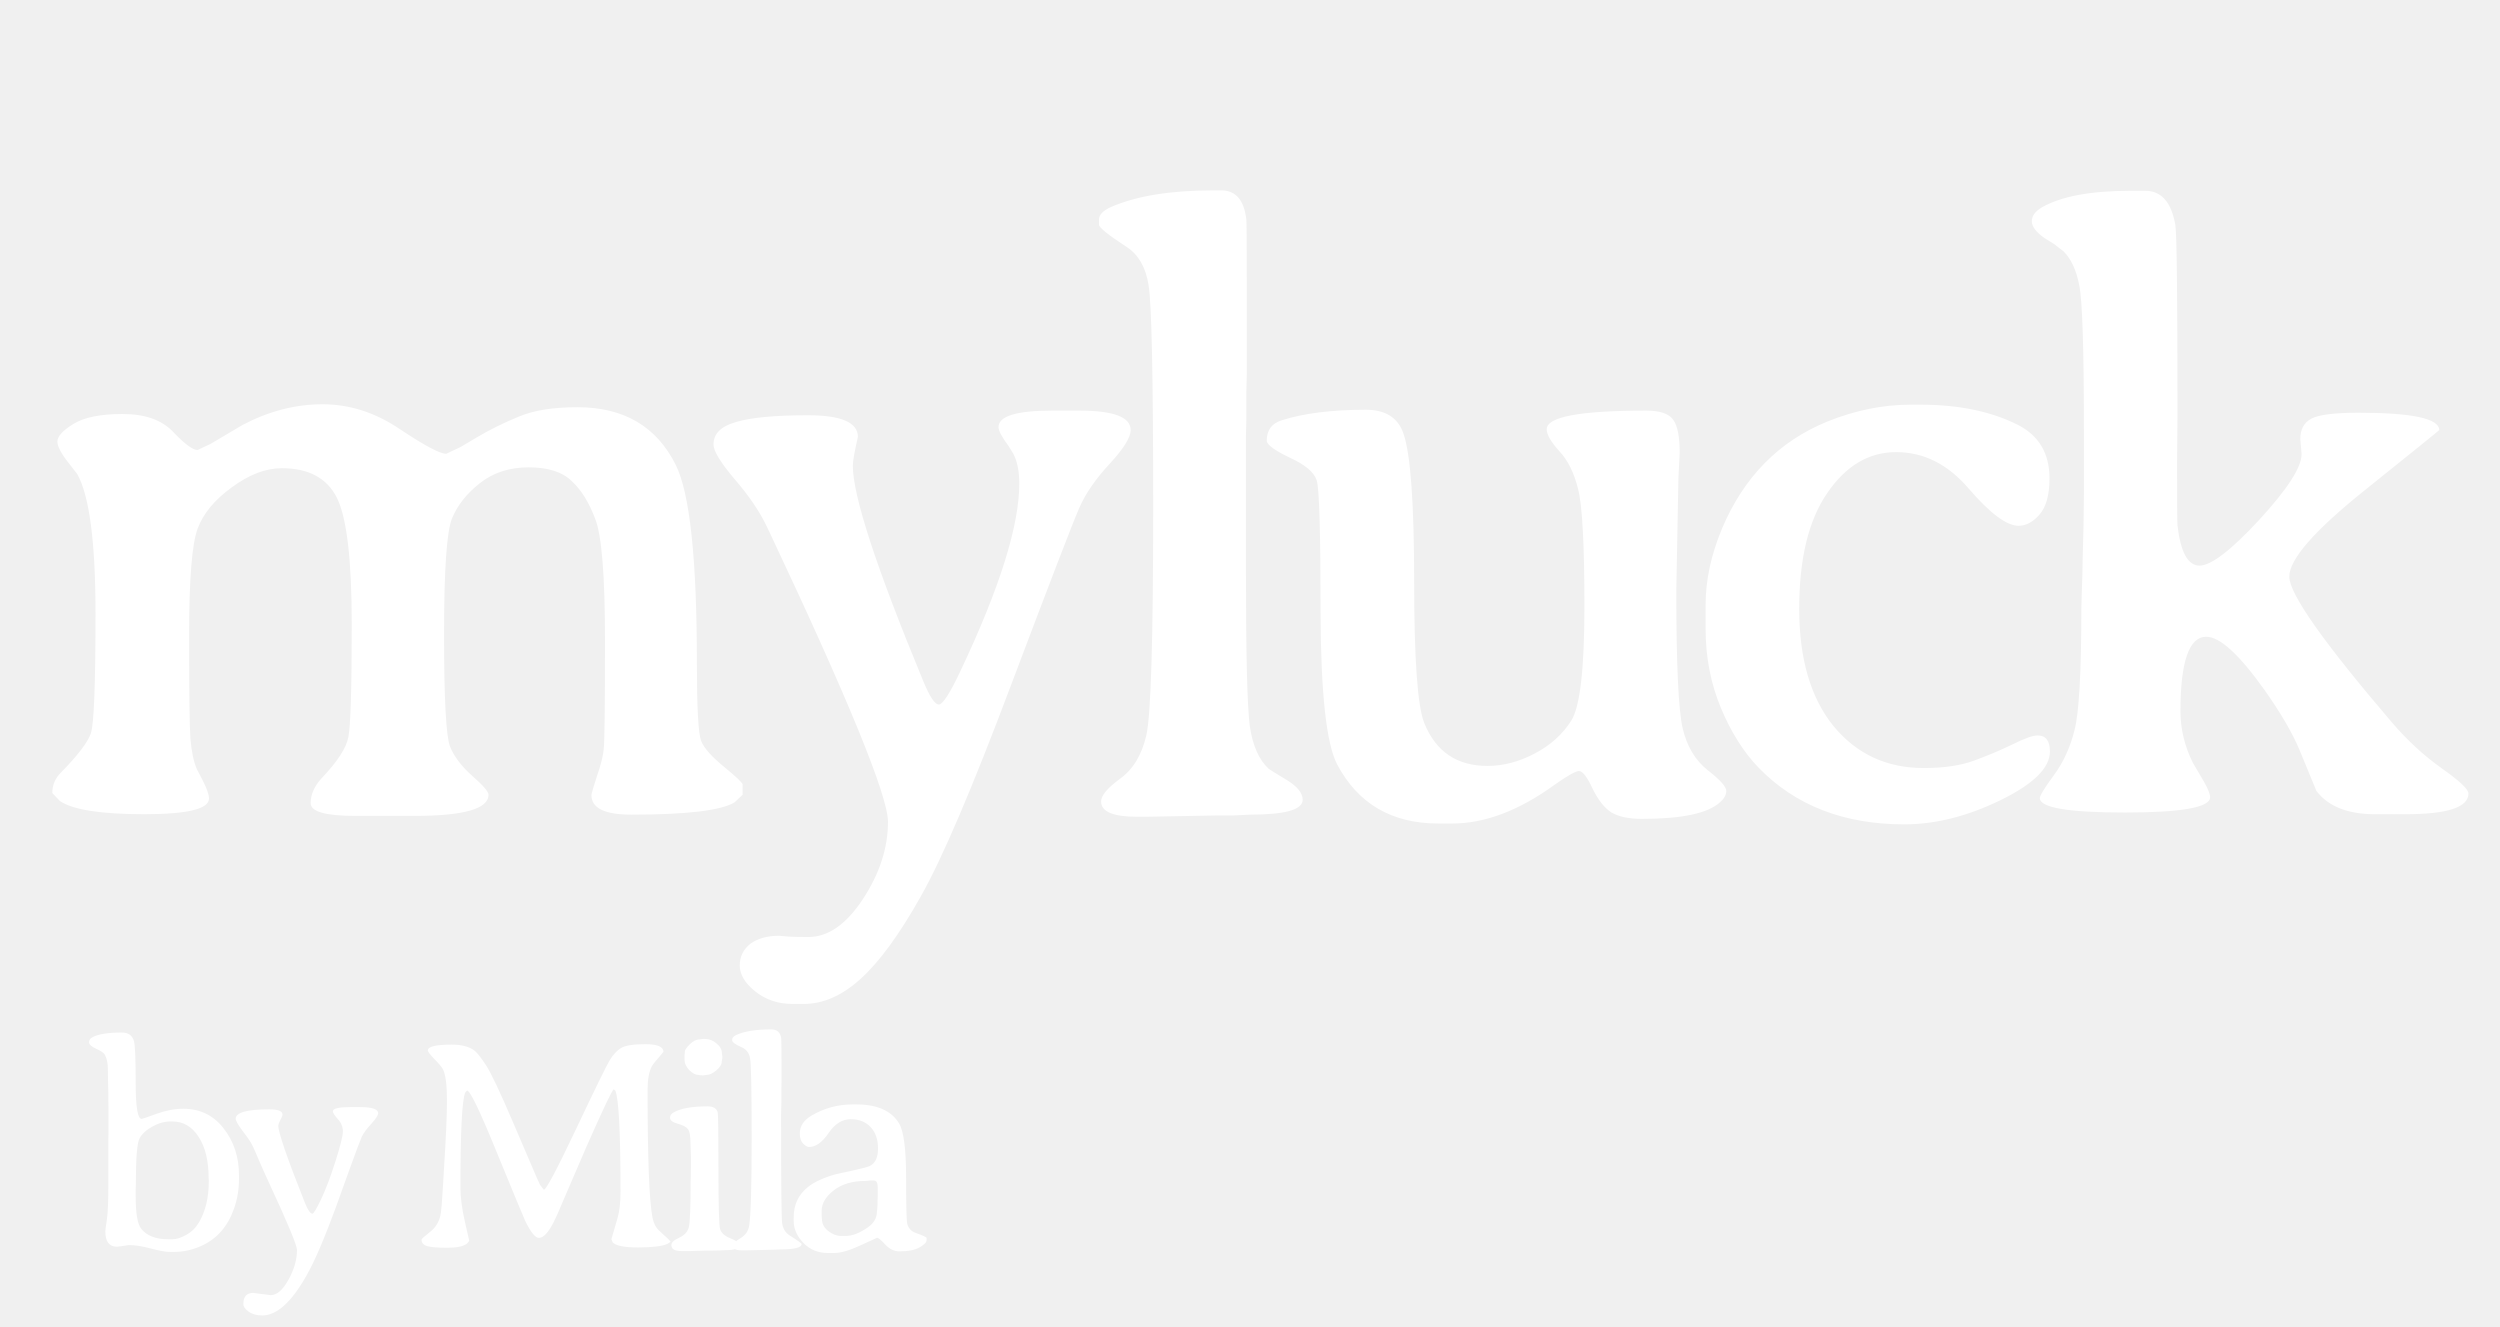
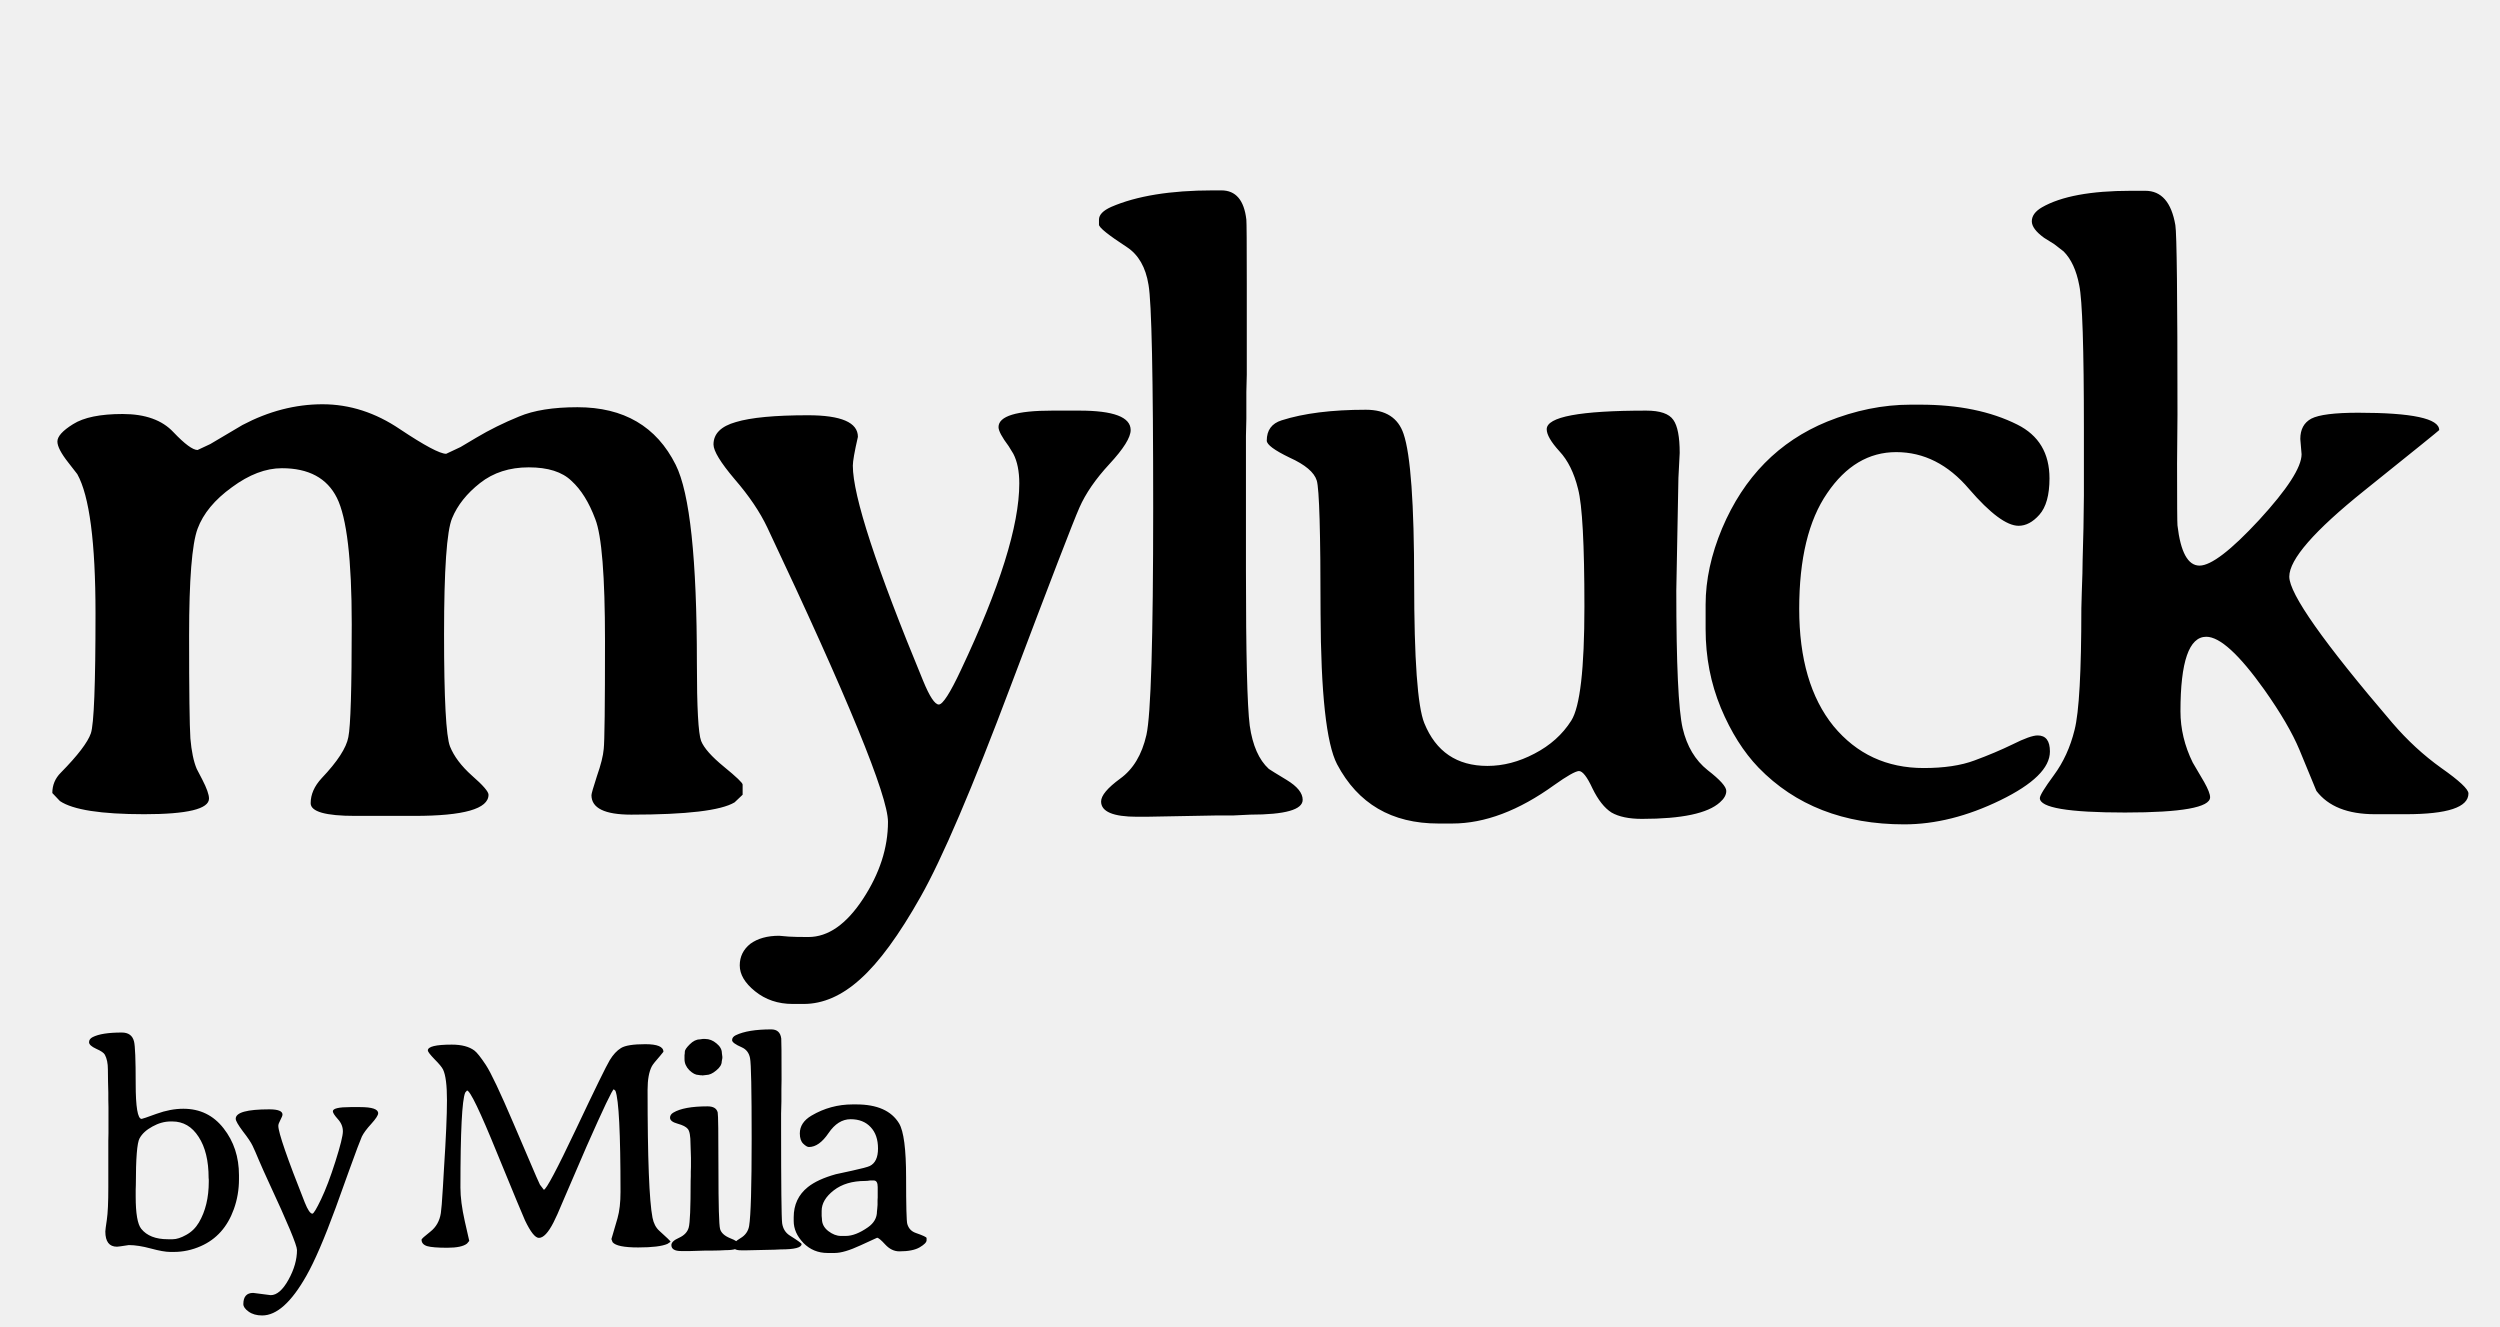
<svg xmlns="http://www.w3.org/2000/svg" width="98" height="52" viewBox="0 0 98 52" fill="none">
-   <path d="M13.655 28.895C13.744 28.464 13.788 26.986 13.788 24.463C13.788 21.939 13.594 20.29 13.207 19.516C12.82 18.741 12.1 18.354 11.049 18.354C10.418 18.354 9.765 18.602 9.09 19.101C8.415 19.588 7.966 20.13 7.745 20.727C7.524 21.325 7.413 22.72 7.413 24.911C7.413 27.091 7.43 28.436 7.463 28.945C7.507 29.454 7.59 29.853 7.712 30.141L7.928 30.556C8.105 30.899 8.193 31.148 8.193 31.303C8.193 31.712 7.347 31.917 5.653 31.917C3.96 31.917 2.859 31.745 2.35 31.402L2.051 31.087C2.051 30.777 2.161 30.511 2.383 30.29C3.047 29.615 3.44 29.1 3.562 28.746C3.683 28.392 3.744 26.826 3.744 24.048C3.744 21.259 3.506 19.438 3.03 18.586L2.682 18.138C2.394 17.773 2.25 17.496 2.25 17.308C2.25 17.108 2.455 16.881 2.864 16.627C3.285 16.361 3.932 16.229 4.807 16.229C5.692 16.229 6.356 16.466 6.799 16.942C7.242 17.407 7.557 17.64 7.745 17.64L8.243 17.407L9.505 16.66C10.534 16.118 11.58 15.847 12.643 15.847C13.705 15.847 14.718 16.173 15.681 16.826C16.644 17.468 17.247 17.789 17.49 17.789L18.055 17.523L18.669 17.158C19.189 16.848 19.748 16.572 20.346 16.328C20.921 16.085 21.685 15.963 22.637 15.963C24.452 15.963 25.736 16.715 26.488 18.221C27.042 19.328 27.318 21.917 27.318 25.99C27.318 27.739 27.374 28.757 27.484 29.045C27.595 29.322 27.894 29.659 28.381 30.058C28.868 30.456 29.111 30.689 29.111 30.755V31.153L28.796 31.452C28.265 31.773 26.914 31.934 24.745 31.934C23.705 31.934 23.185 31.679 23.185 31.17C23.185 31.115 23.256 30.866 23.4 30.423C23.555 29.98 23.644 29.626 23.666 29.36C23.699 29.084 23.716 27.672 23.716 25.127C23.716 22.581 23.588 20.988 23.334 20.346C23.09 19.693 22.781 19.195 22.404 18.852C22.039 18.497 21.48 18.32 20.727 18.32C19.975 18.32 19.338 18.525 18.818 18.935C18.298 19.344 17.933 19.803 17.723 20.312C17.512 20.811 17.407 22.327 17.407 24.861C17.407 27.396 17.485 28.862 17.64 29.261C17.795 29.648 18.082 30.03 18.503 30.406C18.935 30.783 19.15 31.032 19.15 31.153C19.15 31.707 18.182 31.983 16.245 31.983H13.921C12.759 31.983 12.178 31.817 12.178 31.485C12.178 31.142 12.322 30.816 12.609 30.506C13.229 29.853 13.578 29.316 13.655 28.895ZM33.431 18.254C33.431 19.438 34.35 22.249 36.187 26.688C36.441 27.307 36.646 27.617 36.801 27.617C36.956 27.617 37.244 27.169 37.664 26.273C39.192 23.041 39.956 20.6 39.956 18.951C39.956 18.475 39.878 18.088 39.723 17.789L39.54 17.49C39.275 17.136 39.142 16.887 39.142 16.743C39.142 16.311 39.845 16.096 41.25 16.096H42.313C43.652 16.096 44.322 16.35 44.322 16.859C44.322 17.147 44.045 17.59 43.492 18.188C42.949 18.774 42.556 19.344 42.313 19.898C42.069 20.451 41.178 22.764 39.64 26.837C38.113 30.899 36.928 33.671 36.087 35.154C35.246 36.648 34.46 37.722 33.73 38.375C33.011 39.028 32.269 39.355 31.505 39.355H31.074C30.498 39.355 30.006 39.188 29.596 38.856C29.198 38.535 28.998 38.198 28.998 37.844C28.998 37.501 29.137 37.218 29.413 36.997C29.701 36.787 30.078 36.682 30.542 36.682L30.924 36.715C31.09 36.726 31.345 36.731 31.688 36.731C32.463 36.731 33.176 36.233 33.83 35.237C34.483 34.241 34.809 33.234 34.809 32.216C34.809 31.198 33.232 27.352 30.078 20.678C29.79 20.069 29.364 19.438 28.799 18.785C28.246 18.132 27.969 17.678 27.969 17.424C27.969 17.003 28.262 16.71 28.849 16.544C29.436 16.367 30.376 16.278 31.671 16.278C32.977 16.278 33.63 16.561 33.63 17.125C33.498 17.701 33.431 18.077 33.431 18.254ZM43.163 31.419C43.163 31.186 43.412 30.888 43.91 30.523C44.419 30.157 44.762 29.587 44.939 28.812C45.116 28.027 45.205 25.061 45.205 19.914C45.205 14.768 45.144 11.851 45.022 11.165C44.912 10.479 44.629 9.986 44.176 9.688C43.445 9.212 43.08 8.918 43.08 8.808V8.608C43.08 8.42 43.24 8.254 43.561 8.11C44.557 7.679 45.886 7.463 47.546 7.463H47.878C48.442 7.463 48.769 7.845 48.857 8.608C48.868 8.708 48.874 9.544 48.874 11.115V14.685L48.857 15.365V16.411L48.841 17.092C48.841 17.092 48.841 18.846 48.841 22.355C48.841 25.631 48.89 27.662 48.99 28.447C49.101 29.222 49.35 29.787 49.737 30.141C49.781 30.174 50.014 30.318 50.434 30.572C50.855 30.827 51.065 31.087 51.065 31.352C51.065 31.74 50.379 31.934 49.007 31.934L48.326 31.967H47.645L44.923 32.017H44.574C43.633 32.017 43.163 31.817 43.163 31.419ZM66.94 30.19C67.427 30.567 67.67 30.838 67.67 31.004C67.67 31.159 67.587 31.308 67.421 31.452C66.945 31.884 65.927 32.1 64.366 32.1C63.857 32.1 63.459 32.017 63.171 31.851C62.894 31.674 62.645 31.358 62.424 30.904C62.214 30.451 62.037 30.224 61.893 30.224C61.749 30.235 61.428 30.417 60.93 30.771C59.535 31.779 58.202 32.282 56.929 32.282C56.918 32.282 56.901 32.282 56.879 32.282H56.381C54.555 32.282 53.232 31.508 52.413 29.958C51.993 29.15 51.777 27.174 51.766 24.031C51.766 20.877 51.716 19.145 51.616 18.835C51.517 18.514 51.163 18.215 50.554 17.939C49.956 17.651 49.657 17.429 49.657 17.274C49.657 16.865 49.851 16.599 50.239 16.477C51.102 16.201 52.203 16.062 53.542 16.062C54.317 16.062 54.809 16.378 55.02 17.009C55.296 17.817 55.435 19.748 55.435 22.803C55.435 25.846 55.568 27.695 55.833 28.348C56.287 29.465 57.111 30.024 58.307 30.024C58.927 30.024 59.541 29.864 60.15 29.543C60.769 29.222 61.251 28.79 61.594 28.248C61.937 27.706 62.109 26.217 62.109 23.782C62.109 21.336 62.026 19.798 61.86 19.167C61.705 18.536 61.461 18.044 61.129 17.689C60.797 17.324 60.631 17.037 60.631 16.826C60.631 16.339 61.931 16.096 64.532 16.096C65.075 16.096 65.429 16.217 65.595 16.461C65.761 16.693 65.844 17.125 65.844 17.756L65.794 18.735L65.711 23.151C65.711 26.029 65.794 27.828 65.96 28.547C66.126 29.255 66.453 29.803 66.94 30.19ZM79.129 20.611C78.664 20.611 78.016 20.13 77.186 19.167C76.367 18.204 75.415 17.723 74.331 17.723C73.257 17.723 72.355 18.259 71.625 19.333C70.894 20.395 70.529 21.906 70.529 23.865C70.529 25.824 70.977 27.357 71.874 28.464C72.781 29.56 73.96 30.107 75.41 30.107C76.207 30.107 76.871 30.008 77.402 29.809C77.944 29.609 78.442 29.399 78.896 29.178C79.361 28.945 79.687 28.829 79.876 28.829C80.197 28.829 80.357 29.039 80.357 29.46C80.357 30.102 79.71 30.738 78.415 31.369C77.12 32 75.864 32.315 74.646 32.315C72.278 32.315 70.374 31.574 68.935 30.091C68.349 29.482 67.856 28.702 67.458 27.75C67.059 26.787 66.86 25.758 66.86 24.662V23.849C66.86 23.826 66.86 23.799 66.86 23.766C66.86 23.744 66.86 23.721 66.86 23.699C66.86 22.736 67.076 21.74 67.507 20.711C68.36 18.697 69.732 17.302 71.625 16.527C72.72 16.085 73.811 15.863 74.895 15.863H75.277C76.771 15.863 78.038 16.123 79.079 16.644C79.92 17.064 80.34 17.767 80.34 18.752C80.34 19.405 80.208 19.881 79.942 20.18C79.687 20.467 79.416 20.611 79.129 20.611ZM86.486 24.961C85.811 24.961 85.474 25.935 85.474 27.883C85.474 28.569 85.634 29.239 85.955 29.892L86.403 30.655C86.558 30.932 86.636 31.131 86.636 31.253C86.636 31.651 85.523 31.851 83.299 31.851C81.074 31.851 79.962 31.662 79.962 31.286C79.962 31.186 80.144 30.888 80.51 30.39C80.886 29.881 81.157 29.288 81.323 28.613C81.5 27.927 81.589 26.339 81.589 23.849L81.606 23.218C81.628 22.653 81.639 22.233 81.639 21.956L81.672 20.694L81.689 19.416V16.843C81.689 13.644 81.628 11.757 81.506 11.182C81.395 10.595 81.19 10.152 80.892 9.854L80.526 9.571L80.128 9.322C79.807 9.09 79.647 8.874 79.647 8.675C79.647 8.465 79.779 8.282 80.045 8.127C80.797 7.695 81.96 7.479 83.531 7.479H84.096C84.727 7.479 85.12 7.928 85.274 8.824C85.33 9.156 85.357 11.635 85.357 16.262L85.341 18.171C85.341 19.687 85.346 20.495 85.357 20.595C85.479 21.646 85.767 22.172 86.221 22.172C86.674 22.172 87.455 21.574 88.561 20.379C89.668 19.172 90.222 18.315 90.222 17.806L90.172 17.208C90.172 16.832 90.316 16.566 90.603 16.411C90.902 16.256 91.517 16.179 92.446 16.179C94.56 16.179 95.617 16.406 95.617 16.859C95.617 16.87 94.638 17.662 92.679 19.233C90.72 20.805 89.74 21.928 89.74 22.604C89.74 23.279 91.085 25.188 93.774 28.331C94.361 29.017 95.003 29.609 95.7 30.107C96.409 30.605 96.763 30.938 96.763 31.104C96.763 31.646 95.944 31.917 94.306 31.917H93.094C92.031 31.917 91.268 31.613 90.803 31.004L90.139 29.394C89.862 28.73 89.403 27.944 88.761 27.036C87.776 25.653 87.018 24.961 86.486 24.961Z" fill="white" />
-   <path d="M5.319 46.902C5.319 47.566 5.391 47.988 5.536 48.168C5.754 48.441 6.102 48.578 6.579 48.578H6.772C6.92 48.578 7.096 48.522 7.299 48.408C7.506 48.295 7.672 48.133 7.797 47.922C8.055 47.484 8.184 46.949 8.184 46.316V46.246L8.178 46.176C8.178 45.5 8.047 44.963 7.786 44.565C7.528 44.162 7.184 43.961 6.754 43.961H6.696C6.454 43.961 6.213 44.027 5.975 44.16C5.737 44.289 5.569 44.443 5.471 44.623C5.373 44.799 5.325 45.406 5.325 46.445L5.319 46.639V46.902ZM4.586 48.871C4.282 48.871 4.129 48.672 4.129 48.273C4.129 48.227 4.149 48.074 4.188 47.816C4.227 47.555 4.246 47.127 4.246 46.533V44.717L4.252 44.424V43.404L4.246 43.117V42.83L4.235 42.402C4.231 42.309 4.229 42.147 4.229 41.916C4.229 41.685 4.19 41.496 4.112 41.348C4.073 41.273 3.959 41.195 3.772 41.113C3.584 41.027 3.491 40.941 3.491 40.855C3.491 40.77 3.538 40.703 3.631 40.656C3.866 40.535 4.246 40.475 4.774 40.475C5.036 40.475 5.196 40.592 5.254 40.826C5.297 40.994 5.319 41.543 5.319 42.473C5.319 43.398 5.397 43.861 5.553 43.861C5.577 43.861 5.77 43.795 6.133 43.662C6.5 43.529 6.852 43.463 7.188 43.463C7.84 43.463 8.366 43.719 8.764 44.23C9.166 44.742 9.368 45.355 9.368 46.07V46.223C9.368 46.633 9.301 47.023 9.168 47.395C8.918 48.094 8.487 48.578 7.873 48.848C7.53 49 7.176 49.076 6.813 49.076H6.672C6.496 49.076 6.243 49.031 5.911 48.941C5.582 48.852 5.295 48.807 5.049 48.807C4.776 48.85 4.621 48.871 4.586 48.871ZM9.24 43.855C9.24 43.609 9.679 43.486 10.558 43.486C10.902 43.486 11.074 43.555 11.074 43.691C11.074 43.73 11.046 43.801 10.992 43.902C10.937 44.004 10.91 44.08 10.91 44.131C10.91 44.393 11.255 45.395 11.947 47.137C12.064 47.43 12.164 47.576 12.246 47.576C12.293 47.576 12.406 47.389 12.585 47.014C12.765 46.639 12.953 46.145 13.148 45.531C13.343 44.914 13.441 44.52 13.441 44.348C13.441 44.172 13.375 44.012 13.242 43.867C13.113 43.723 13.048 43.621 13.048 43.562C13.048 43.453 13.279 43.398 13.74 43.398H14.115C14.588 43.398 14.824 43.478 14.824 43.639C14.824 43.717 14.734 43.855 14.554 44.055C14.375 44.25 14.252 44.416 14.185 44.553C14.123 44.69 13.955 45.137 13.681 45.895C13.412 46.648 13.238 47.131 13.16 47.342C12.714 48.557 12.332 49.445 12.011 50.008C11.425 51.047 10.847 51.566 10.277 51.566C10.062 51.566 9.884 51.516 9.744 51.414C9.607 51.316 9.539 51.219 9.539 51.121C9.539 50.828 9.668 50.682 9.925 50.682L10.611 50.77C10.853 50.77 11.085 50.568 11.308 50.166C11.531 49.764 11.642 49.375 11.642 49C11.642 48.816 11.275 47.935 10.541 46.357C10.384 46.018 10.254 45.725 10.148 45.478C10.046 45.232 9.964 45.045 9.902 44.916C9.839 44.783 9.713 44.594 9.521 44.348C9.334 44.098 9.24 43.934 9.24 43.855ZM24.342 41.084C24.506 40.982 24.824 40.932 25.297 40.932C25.77 40.932 26.006 41.031 26.006 41.23L25.877 41.389C25.701 41.588 25.594 41.723 25.555 41.793C25.441 42.008 25.385 42.318 25.385 42.725C25.385 45.4 25.449 47.07 25.578 47.734C25.621 47.953 25.709 48.123 25.842 48.244C26.139 48.51 26.287 48.654 26.287 48.678L26.164 48.76C25.953 48.853 25.57 48.9 25.016 48.9C24.461 48.9 24.127 48.832 24.014 48.695L23.967 48.572L24.014 48.414C24.064 48.246 24.129 48.025 24.207 47.752C24.285 47.478 24.324 47.135 24.324 46.721C24.324 44.424 24.258 43.103 24.125 42.76L24.061 42.701C24.01 42.701 23.654 43.447 22.994 44.94L22.133 46.938C22 47.258 21.906 47.477 21.852 47.594L21.699 47.916C21.492 48.322 21.301 48.525 21.125 48.525C20.98 48.525 20.799 48.297 20.58 47.84C20.518 47.707 20.152 46.826 19.484 45.197C18.82 43.565 18.428 42.748 18.307 42.748L18.236 42.83C18.111 43.123 18.049 44.365 18.049 46.557C18.049 46.924 18.105 47.361 18.219 47.869C18.336 48.377 18.395 48.635 18.395 48.643L18.307 48.748C18.17 48.857 17.912 48.912 17.533 48.912C17.154 48.912 16.891 48.891 16.742 48.848C16.598 48.801 16.525 48.717 16.525 48.596C16.525 48.565 16.639 48.461 16.865 48.285C17.096 48.105 17.234 47.861 17.281 47.553L17.316 47.219C17.328 47.07 17.344 46.838 17.363 46.522L17.404 45.812C17.482 44.609 17.521 43.715 17.521 43.129C17.521 42.543 17.471 42.143 17.369 41.928C17.326 41.838 17.215 41.703 17.035 41.523C16.859 41.34 16.771 41.225 16.771 41.178C16.771 41.025 17.084 40.949 17.709 40.949C18.096 40.949 18.393 41.027 18.6 41.184C18.697 41.258 18.846 41.445 19.045 41.746C19.244 42.047 19.605 42.81 20.129 44.037C20.652 45.26 20.951 45.957 21.025 46.129L21.166 46.44L21.318 46.639C21.408 46.639 21.828 45.848 22.578 44.266C23.328 42.68 23.77 41.777 23.902 41.559C24.035 41.34 24.182 41.182 24.342 41.084ZM26.833 41.523V41.359C26.841 41.328 26.845 41.283 26.845 41.225C26.845 41.162 26.909 41.066 27.038 40.938C27.167 40.809 27.298 40.744 27.431 40.744L27.548 40.727H27.642C27.802 40.727 27.95 40.785 28.087 40.902C28.228 41.016 28.298 41.143 28.298 41.283L28.316 41.424V41.477L28.292 41.611C28.292 41.728 28.22 41.846 28.075 41.963C27.935 42.08 27.806 42.139 27.689 42.139L27.548 42.156H27.525L27.501 42.15H27.454C27.423 42.143 27.4 42.139 27.384 42.139C27.271 42.139 27.15 42.076 27.021 41.951C26.896 41.822 26.833 41.68 26.833 41.523ZM26.704 49.041C26.447 49.041 26.318 48.963 26.318 48.807C26.318 48.705 26.419 48.609 26.622 48.52C26.825 48.426 26.95 48.293 26.997 48.121C27.048 47.945 27.073 47.336 27.073 46.293L27.079 46.111V45.93L27.085 45.748V45.385L27.068 44.846C27.068 44.533 27.032 44.336 26.962 44.254C26.896 44.172 26.763 44.103 26.564 44.049C26.364 43.994 26.265 43.916 26.265 43.815C26.265 43.732 26.308 43.666 26.394 43.615C26.667 43.451 27.114 43.369 27.735 43.369C27.962 43.369 28.095 43.449 28.134 43.609C28.154 43.691 28.163 44.435 28.163 45.842C28.163 47.248 28.185 48.027 28.228 48.18C28.271 48.328 28.402 48.447 28.62 48.537C28.843 48.623 28.954 48.701 28.954 48.772V48.836C28.954 48.949 28.784 49.006 28.445 49.006C28.327 49.014 28.241 49.018 28.187 49.018L27.923 49.023H27.665L27.056 49.041H26.704ZM29.366 48.057C29.432 47.658 29.465 46.514 29.465 44.623C29.465 42.728 29.444 41.68 29.401 41.477C29.362 41.273 29.254 41.133 29.078 41.055C28.825 40.945 28.698 40.852 28.698 40.773C28.698 40.691 28.747 40.627 28.844 40.58C29.16 40.428 29.623 40.352 30.233 40.352C30.463 40.352 30.594 40.471 30.625 40.709C30.633 40.764 30.637 41.303 30.637 42.326L30.631 42.69V43.176L30.619 43.656V44.143C30.619 46.463 30.633 47.732 30.66 47.951C30.692 48.166 30.791 48.326 30.959 48.432C31.268 48.627 31.422 48.738 31.422 48.766C31.422 48.906 31.149 48.977 30.602 48.977L30.368 48.988L29.295 49.012H29.049C28.842 49.012 28.739 48.955 28.739 48.842C28.739 48.752 28.834 48.65 29.026 48.537C29.217 48.424 29.331 48.264 29.366 48.057ZM33.919 46.293C33.412 46.293 33 46.416 32.683 46.662C32.367 46.908 32.209 47.176 32.209 47.465V47.664C32.216 47.711 32.22 47.75 32.22 47.781C32.22 47.969 32.302 48.127 32.466 48.256C32.634 48.385 32.8 48.449 32.965 48.449H33.152C33.41 48.449 33.701 48.336 34.025 48.109C34.259 47.945 34.377 47.738 34.377 47.488C34.384 47.441 34.388 47.406 34.388 47.383L34.4 47.23V47.049L34.406 46.938V46.533C34.406 46.361 34.355 46.275 34.254 46.275H34.107C34.037 46.287 33.974 46.293 33.919 46.293ZM33.422 43.293H33.568C34.384 43.293 34.943 43.541 35.244 44.037C35.427 44.342 35.519 45.049 35.519 46.158C35.519 47.268 35.535 47.875 35.566 47.98C35.617 48.156 35.728 48.273 35.9 48.332C36.181 48.43 36.322 48.496 36.322 48.531V48.619C36.322 48.697 36.232 48.789 36.052 48.895C35.873 49 35.607 49.053 35.255 49.053C35.052 49.053 34.869 48.965 34.705 48.789C34.541 48.609 34.433 48.52 34.382 48.52C34.379 48.52 34.162 48.619 33.732 48.818C33.302 49.018 32.965 49.117 32.718 49.117H32.443C32.068 49.117 31.752 48.986 31.494 48.725C31.24 48.459 31.113 48.172 31.113 47.863V47.717C31.113 47.225 31.298 46.83 31.669 46.533C31.923 46.33 32.289 46.162 32.765 46.029C32.82 46.014 33.035 45.967 33.41 45.889C33.785 45.807 34.013 45.746 34.095 45.707C34.31 45.602 34.418 45.373 34.418 45.022C34.418 44.666 34.322 44.387 34.13 44.184C33.939 43.977 33.677 43.873 33.345 43.873C33.013 43.873 32.724 44.055 32.478 44.418C32.232 44.781 31.976 44.963 31.71 44.963C31.652 44.963 31.578 44.92 31.488 44.834C31.398 44.748 31.353 44.613 31.353 44.43C31.353 44.145 31.506 43.912 31.81 43.732C32.306 43.44 32.843 43.293 33.422 43.293Z" fill="white" />
+   <path d="M13.655 28.895C13.744 28.464 13.788 26.986 13.788 24.463C13.788 21.939 13.594 20.29 13.207 19.516C12.82 18.741 12.1 18.354 11.049 18.354C10.418 18.354 9.765 18.602 9.09 19.101C8.415 19.588 7.966 20.13 7.745 20.727C7.524 21.325 7.413 22.72 7.413 24.911C7.413 27.091 7.43 28.436 7.463 28.945C7.507 29.454 7.59 29.853 7.712 30.141L7.928 30.556C8.105 30.899 8.193 31.148 8.193 31.303C8.193 31.712 7.347 31.917 5.653 31.917C3.96 31.917 2.859 31.745 2.35 31.402L2.051 31.087C2.051 30.777 2.161 30.511 2.383 30.29C3.047 29.615 3.44 29.1 3.562 28.746C3.683 28.392 3.744 26.826 3.744 24.048C3.744 21.259 3.506 19.438 3.03 18.586L2.682 18.138C2.394 17.773 2.25 17.496 2.25 17.308C2.25 17.108 2.455 16.881 2.864 16.627C3.285 16.361 3.932 16.229 4.807 16.229C5.692 16.229 6.356 16.466 6.799 16.942C7.242 17.407 7.557 17.64 7.745 17.64L8.243 17.407L9.505 16.66C10.534 16.118 11.58 15.847 12.643 15.847C13.705 15.847 14.718 16.173 15.681 16.826C16.644 17.468 17.247 17.789 17.49 17.789L18.055 17.523L18.669 17.158C19.189 16.848 19.748 16.572 20.346 16.328C20.921 16.085 21.685 15.963 22.637 15.963C24.452 15.963 25.736 16.715 26.488 18.221C27.042 19.328 27.318 21.917 27.318 25.99C27.318 27.739 27.374 28.757 27.484 29.045C27.595 29.322 27.894 29.659 28.381 30.058C28.868 30.456 29.111 30.689 29.111 30.755V31.153L28.796 31.452C28.265 31.773 26.914 31.934 24.745 31.934C23.705 31.934 23.185 31.679 23.185 31.17C23.185 31.115 23.256 30.866 23.4 30.423C23.555 29.98 23.644 29.626 23.666 29.36C23.699 29.084 23.716 27.672 23.716 25.127C23.716 22.581 23.588 20.988 23.334 20.346C23.09 19.693 22.781 19.195 22.404 18.852C22.039 18.497 21.48 18.32 20.727 18.32C19.975 18.32 19.338 18.525 18.818 18.935C18.298 19.344 17.933 19.803 17.723 20.312C17.512 20.811 17.407 22.327 17.407 24.861C17.407 27.396 17.485 28.862 17.64 29.261C17.795 29.648 18.082 30.03 18.503 30.406C18.935 30.783 19.15 31.032 19.15 31.153C19.15 31.707 18.182 31.983 16.245 31.983H13.921C12.759 31.983 12.178 31.817 12.178 31.485C12.178 31.142 12.322 30.816 12.609 30.506C13.229 29.853 13.578 29.316 13.655 28.895ZM33.431 18.254C33.431 19.438 34.35 22.249 36.187 26.688C36.441 27.307 36.646 27.617 36.801 27.617C36.956 27.617 37.244 27.169 37.664 26.273C39.192 23.041 39.956 20.6 39.956 18.951C39.956 18.475 39.878 18.088 39.723 17.789L39.54 17.49C39.275 17.136 39.142 16.887 39.142 16.743C39.142 16.311 39.845 16.096 41.25 16.096H42.313C43.652 16.096 44.322 16.35 44.322 16.859C44.322 17.147 44.045 17.59 43.492 18.188C42.949 18.774 42.556 19.344 42.313 19.898C42.069 20.451 41.178 22.764 39.64 26.837C38.113 30.899 36.928 33.671 36.087 35.154C35.246 36.648 34.46 37.722 33.73 38.375C33.011 39.028 32.269 39.355 31.505 39.355H31.074C30.498 39.355 30.006 39.188 29.596 38.856C29.198 38.535 28.998 38.198 28.998 37.844C28.998 37.501 29.137 37.218 29.413 36.997C29.701 36.787 30.078 36.682 30.542 36.682L30.924 36.715C31.09 36.726 31.345 36.731 31.688 36.731C32.463 36.731 33.176 36.233 33.83 35.237C34.483 34.241 34.809 33.234 34.809 32.216C34.809 31.198 33.232 27.352 30.078 20.678C29.79 20.069 29.364 19.438 28.799 18.785C28.246 18.132 27.969 17.678 27.969 17.424C27.969 17.003 28.262 16.71 28.849 16.544C29.436 16.367 30.376 16.278 31.671 16.278C32.977 16.278 33.63 16.561 33.63 17.125C33.498 17.701 33.431 18.077 33.431 18.254ZM43.163 31.419C43.163 31.186 43.412 30.888 43.91 30.523C44.419 30.157 44.762 29.587 44.939 28.812C45.116 28.027 45.205 25.061 45.205 19.914C45.205 14.768 45.144 11.851 45.022 11.165C44.912 10.479 44.629 9.986 44.176 9.688C43.445 9.212 43.08 8.918 43.08 8.808V8.608C43.08 8.42 43.24 8.254 43.561 8.11C44.557 7.679 45.886 7.463 47.546 7.463H47.878C48.442 7.463 48.769 7.845 48.857 8.608C48.868 8.708 48.874 9.544 48.874 11.115V14.685L48.857 15.365V16.411L48.841 17.092C48.841 17.092 48.841 18.846 48.841 22.355C48.841 25.631 48.89 27.662 48.99 28.447C49.101 29.222 49.35 29.787 49.737 30.141C49.781 30.174 50.014 30.318 50.434 30.572C50.855 30.827 51.065 31.087 51.065 31.352C51.065 31.74 50.379 31.934 49.007 31.934L48.326 31.967H47.645L44.923 32.017H44.574C43.633 32.017 43.163 31.817 43.163 31.419ZM66.94 30.19C67.427 30.567 67.67 30.838 67.67 31.004C67.67 31.159 67.587 31.308 67.421 31.452C66.945 31.884 65.927 32.1 64.366 32.1C63.857 32.1 63.459 32.017 63.171 31.851C62.894 31.674 62.645 31.358 62.424 30.904C62.214 30.451 62.037 30.224 61.893 30.224C61.749 30.235 61.428 30.417 60.93 30.771C59.535 31.779 58.202 32.282 56.929 32.282C56.918 32.282 56.901 32.282 56.879 32.282H56.381C54.555 32.282 53.232 31.508 52.413 29.958C51.993 29.15 51.777 27.174 51.766 24.031C51.766 20.877 51.716 19.145 51.616 18.835C51.517 18.514 51.163 18.215 50.554 17.939C49.956 17.651 49.657 17.429 49.657 17.274C49.657 16.865 49.851 16.599 50.239 16.477C51.102 16.201 52.203 16.062 53.542 16.062C54.317 16.062 54.809 16.378 55.02 17.009C55.296 17.817 55.435 19.748 55.435 22.803C55.435 25.846 55.568 27.695 55.833 28.348C56.287 29.465 57.111 30.024 58.307 30.024C58.927 30.024 59.541 29.864 60.15 29.543C60.769 29.222 61.251 28.79 61.594 28.248C61.937 27.706 62.109 26.217 62.109 23.782C62.109 21.336 62.026 19.798 61.86 19.167C61.705 18.536 61.461 18.044 61.129 17.689C60.797 17.324 60.631 17.037 60.631 16.826C60.631 16.339 61.931 16.096 64.532 16.096C65.075 16.096 65.429 16.217 65.595 16.461C65.761 16.693 65.844 17.125 65.844 17.756L65.794 18.735L65.711 23.151C65.711 26.029 65.794 27.828 65.96 28.547C66.126 29.255 66.453 29.803 66.94 30.19ZM79.129 20.611C78.664 20.611 78.016 20.13 77.186 19.167C76.367 18.204 75.415 17.723 74.331 17.723C73.257 17.723 72.355 18.259 71.625 19.333C70.894 20.395 70.529 21.906 70.529 23.865C70.529 25.824 70.977 27.357 71.874 28.464C72.781 29.56 73.96 30.107 75.41 30.107C76.207 30.107 76.871 30.008 77.402 29.809C77.944 29.609 78.442 29.399 78.896 29.178C79.361 28.945 79.687 28.829 79.876 28.829C80.197 28.829 80.357 29.039 80.357 29.46C80.357 30.102 79.71 30.738 78.415 31.369C77.12 32 75.864 32.315 74.646 32.315C72.278 32.315 70.374 31.574 68.935 30.091C68.349 29.482 67.856 28.702 67.458 27.75C67.059 26.787 66.86 25.758 66.86 24.662V23.849C66.86 23.826 66.86 23.799 66.86 23.766C66.86 23.744 66.86 23.721 66.86 23.699C66.86 22.736 67.076 21.74 67.507 20.711C68.36 18.697 69.732 17.302 71.625 16.527C72.72 16.085 73.811 15.863 74.895 15.863H75.277C76.771 15.863 78.038 16.123 79.079 16.644C79.92 17.064 80.34 17.767 80.34 18.752C80.34 19.405 80.208 19.881 79.942 20.18C79.687 20.467 79.416 20.611 79.129 20.611ZM86.486 24.961C85.811 24.961 85.474 25.935 85.474 27.883C85.474 28.569 85.634 29.239 85.955 29.892L86.403 30.655C86.558 30.932 86.636 31.131 86.636 31.253C86.636 31.651 85.523 31.851 83.299 31.851C81.074 31.851 79.962 31.662 79.962 31.286C79.962 31.186 80.144 30.888 80.51 30.39C80.886 29.881 81.157 29.288 81.323 28.613C81.5 27.927 81.589 26.339 81.589 23.849L81.606 23.218C81.628 22.653 81.639 22.233 81.639 21.956L81.672 20.694L81.689 19.416V16.843C81.689 13.644 81.628 11.757 81.506 11.182C81.395 10.595 81.19 10.152 80.892 9.854L80.526 9.571L80.128 9.322C79.807 9.09 79.647 8.874 79.647 8.675C79.647 8.465 79.779 8.282 80.045 8.127C80.797 7.695 81.96 7.479 83.531 7.479H84.096C84.727 7.479 85.12 7.928 85.274 8.824C85.33 9.156 85.357 11.635 85.357 16.262L85.341 18.171C85.341 19.687 85.346 20.495 85.357 20.595C85.479 21.646 85.767 22.172 86.221 22.172C86.674 22.172 87.455 21.574 88.561 20.379C89.668 19.172 90.222 18.315 90.222 17.806L90.172 17.208C90.172 16.832 90.316 16.566 90.603 16.411C90.902 16.256 91.517 16.179 92.446 16.179C94.56 16.179 95.617 16.406 95.617 16.859C95.617 16.87 94.638 17.662 92.679 19.233C90.72 20.805 89.74 21.928 89.74 22.604C89.74 23.279 91.085 25.188 93.774 28.331C94.361 29.017 95.003 29.609 95.7 30.107C96.409 30.605 96.763 30.938 96.763 31.104C96.763 31.646 95.944 31.917 94.306 31.917H93.094C92.031 31.917 91.268 31.613 90.803 31.004L90.139 29.394C89.862 28.73 89.403 27.944 88.761 27.036C87.776 25.653 87.018 24.961 86.486 24.961Z" fill="currentColor" />
+   <path d="M5.319 46.902C5.319 47.566 5.391 47.988 5.536 48.168C5.754 48.441 6.102 48.578 6.579 48.578H6.772C6.92 48.578 7.096 48.522 7.299 48.408C7.506 48.295 7.672 48.133 7.797 47.922C8.055 47.484 8.184 46.949 8.184 46.316V46.246L8.178 46.176C8.178 45.5 8.047 44.963 7.786 44.565C7.528 44.162 7.184 43.961 6.754 43.961H6.696C6.454 43.961 6.213 44.027 5.975 44.16C5.737 44.289 5.569 44.443 5.471 44.623C5.373 44.799 5.325 45.406 5.325 46.445L5.319 46.639V46.902ZM4.586 48.871C4.282 48.871 4.129 48.672 4.129 48.273C4.129 48.227 4.149 48.074 4.188 47.816C4.227 47.555 4.246 47.127 4.246 46.533V44.717L4.252 44.424V43.404L4.246 43.117V42.83L4.235 42.402C4.231 42.309 4.229 42.147 4.229 41.916C4.229 41.685 4.19 41.496 4.112 41.348C4.073 41.273 3.959 41.195 3.772 41.113C3.584 41.027 3.491 40.941 3.491 40.855C3.491 40.77 3.538 40.703 3.631 40.656C3.866 40.535 4.246 40.475 4.774 40.475C5.036 40.475 5.196 40.592 5.254 40.826C5.297 40.994 5.319 41.543 5.319 42.473C5.319 43.398 5.397 43.861 5.553 43.861C5.577 43.861 5.77 43.795 6.133 43.662C6.5 43.529 6.852 43.463 7.188 43.463C7.84 43.463 8.366 43.719 8.764 44.23C9.166 44.742 9.368 45.355 9.368 46.07V46.223C9.368 46.633 9.301 47.023 9.168 47.395C8.918 48.094 8.487 48.578 7.873 48.848C7.53 49 7.176 49.076 6.813 49.076H6.672C6.496 49.076 6.243 49.031 5.911 48.941C5.582 48.852 5.295 48.807 5.049 48.807C4.776 48.85 4.621 48.871 4.586 48.871ZM9.24 43.855C9.24 43.609 9.679 43.486 10.558 43.486C10.902 43.486 11.074 43.555 11.074 43.691C11.074 43.73 11.046 43.801 10.992 43.902C10.937 44.004 10.91 44.08 10.91 44.131C10.91 44.393 11.255 45.395 11.947 47.137C12.064 47.43 12.164 47.576 12.246 47.576C12.293 47.576 12.406 47.389 12.585 47.014C12.765 46.639 12.953 46.145 13.148 45.531C13.343 44.914 13.441 44.52 13.441 44.348C13.441 44.172 13.375 44.012 13.242 43.867C13.113 43.723 13.048 43.621 13.048 43.562C13.048 43.453 13.279 43.398 13.74 43.398H14.115C14.588 43.398 14.824 43.478 14.824 43.639C14.824 43.717 14.734 43.855 14.554 44.055C14.375 44.25 14.252 44.416 14.185 44.553C14.123 44.69 13.955 45.137 13.681 45.895C13.412 46.648 13.238 47.131 13.16 47.342C12.714 48.557 12.332 49.445 12.011 50.008C11.425 51.047 10.847 51.566 10.277 51.566C10.062 51.566 9.884 51.516 9.744 51.414C9.607 51.316 9.539 51.219 9.539 51.121C9.539 50.828 9.668 50.682 9.925 50.682L10.611 50.77C10.853 50.77 11.085 50.568 11.308 50.166C11.531 49.764 11.642 49.375 11.642 49C11.642 48.816 11.275 47.935 10.541 46.357C10.384 46.018 10.254 45.725 10.148 45.478C10.046 45.232 9.964 45.045 9.902 44.916C9.839 44.783 9.713 44.594 9.521 44.348C9.334 44.098 9.24 43.934 9.24 43.855ZM24.342 41.084C24.506 40.982 24.824 40.932 25.297 40.932C25.77 40.932 26.006 41.031 26.006 41.23L25.877 41.389C25.701 41.588 25.594 41.723 25.555 41.793C25.441 42.008 25.385 42.318 25.385 42.725C25.385 45.4 25.449 47.07 25.578 47.734C25.621 47.953 25.709 48.123 25.842 48.244C26.139 48.51 26.287 48.654 26.287 48.678L26.164 48.76C25.953 48.853 25.57 48.9 25.016 48.9C24.461 48.9 24.127 48.832 24.014 48.695L23.967 48.572L24.014 48.414C24.064 48.246 24.129 48.025 24.207 47.752C24.285 47.478 24.324 47.135 24.324 46.721C24.324 44.424 24.258 43.103 24.125 42.76L24.061 42.701C24.01 42.701 23.654 43.447 22.994 44.94L22.133 46.938C22 47.258 21.906 47.477 21.852 47.594L21.699 47.916C21.492 48.322 21.301 48.525 21.125 48.525C20.98 48.525 20.799 48.297 20.58 47.84C20.518 47.707 20.152 46.826 19.484 45.197C18.82 43.565 18.428 42.748 18.307 42.748L18.236 42.83C18.111 43.123 18.049 44.365 18.049 46.557C18.049 46.924 18.105 47.361 18.219 47.869C18.336 48.377 18.395 48.635 18.395 48.643L18.307 48.748C18.17 48.857 17.912 48.912 17.533 48.912C17.154 48.912 16.891 48.891 16.742 48.848C16.598 48.801 16.525 48.717 16.525 48.596C16.525 48.565 16.639 48.461 16.865 48.285C17.096 48.105 17.234 47.861 17.281 47.553L17.316 47.219C17.328 47.07 17.344 46.838 17.363 46.522L17.404 45.812C17.482 44.609 17.521 43.715 17.521 43.129C17.521 42.543 17.471 42.143 17.369 41.928C17.326 41.838 17.215 41.703 17.035 41.523C16.859 41.34 16.771 41.225 16.771 41.178C16.771 41.025 17.084 40.949 17.709 40.949C18.096 40.949 18.393 41.027 18.6 41.184C18.697 41.258 18.846 41.445 19.045 41.746C19.244 42.047 19.605 42.81 20.129 44.037C20.652 45.26 20.951 45.957 21.025 46.129L21.166 46.44L21.318 46.639C21.408 46.639 21.828 45.848 22.578 44.266C23.328 42.68 23.77 41.777 23.902 41.559C24.035 41.34 24.182 41.182 24.342 41.084ZM26.833 41.523V41.359C26.841 41.328 26.845 41.283 26.845 41.225C26.845 41.162 26.909 41.066 27.038 40.938C27.167 40.809 27.298 40.744 27.431 40.744L27.548 40.727H27.642C27.802 40.727 27.95 40.785 28.087 40.902C28.228 41.016 28.298 41.143 28.298 41.283L28.316 41.424V41.477L28.292 41.611C28.292 41.728 28.22 41.846 28.075 41.963C27.935 42.08 27.806 42.139 27.689 42.139L27.548 42.156H27.525L27.501 42.15H27.454C27.423 42.143 27.4 42.139 27.384 42.139C27.271 42.139 27.15 42.076 27.021 41.951C26.896 41.822 26.833 41.68 26.833 41.523ZM26.704 49.041C26.447 49.041 26.318 48.963 26.318 48.807C26.318 48.705 26.419 48.609 26.622 48.52C26.825 48.426 26.95 48.293 26.997 48.121C27.048 47.945 27.073 47.336 27.073 46.293L27.079 46.111V45.93L27.085 45.748V45.385L27.068 44.846C27.068 44.533 27.032 44.336 26.962 44.254C26.896 44.172 26.763 44.103 26.564 44.049C26.364 43.994 26.265 43.916 26.265 43.815C26.265 43.732 26.308 43.666 26.394 43.615C26.667 43.451 27.114 43.369 27.735 43.369C27.962 43.369 28.095 43.449 28.134 43.609C28.154 43.691 28.163 44.435 28.163 45.842C28.163 47.248 28.185 48.027 28.228 48.18C28.271 48.328 28.402 48.447 28.62 48.537C28.843 48.623 28.954 48.701 28.954 48.772V48.836C28.954 48.949 28.784 49.006 28.445 49.006C28.327 49.014 28.241 49.018 28.187 49.018L27.923 49.023H27.665L27.056 49.041H26.704ZM29.366 48.057C29.432 47.658 29.465 46.514 29.465 44.623C29.465 42.728 29.444 41.68 29.401 41.477C29.362 41.273 29.254 41.133 29.078 41.055C28.825 40.945 28.698 40.852 28.698 40.773C28.698 40.691 28.747 40.627 28.844 40.58C29.16 40.428 29.623 40.352 30.233 40.352C30.463 40.352 30.594 40.471 30.625 40.709C30.633 40.764 30.637 41.303 30.637 42.326L30.631 42.69V43.176L30.619 43.656V44.143C30.619 46.463 30.633 47.732 30.66 47.951C30.692 48.166 30.791 48.326 30.959 48.432C31.268 48.627 31.422 48.738 31.422 48.766C31.422 48.906 31.149 48.977 30.602 48.977L30.368 48.988L29.295 49.012H29.049C28.842 49.012 28.739 48.955 28.739 48.842C28.739 48.752 28.834 48.65 29.026 48.537C29.217 48.424 29.331 48.264 29.366 48.057ZM33.919 46.293C33.412 46.293 33 46.416 32.683 46.662C32.367 46.908 32.209 47.176 32.209 47.465V47.664C32.216 47.711 32.22 47.75 32.22 47.781C32.22 47.969 32.302 48.127 32.466 48.256C32.634 48.385 32.8 48.449 32.965 48.449H33.152C33.41 48.449 33.701 48.336 34.025 48.109C34.259 47.945 34.377 47.738 34.377 47.488C34.384 47.441 34.388 47.406 34.388 47.383L34.4 47.23V47.049L34.406 46.938V46.533C34.406 46.361 34.355 46.275 34.254 46.275H34.107C34.037 46.287 33.974 46.293 33.919 46.293ZM33.422 43.293H33.568C34.384 43.293 34.943 43.541 35.244 44.037C35.427 44.342 35.519 45.049 35.519 46.158C35.519 47.268 35.535 47.875 35.566 47.98C35.617 48.156 35.728 48.273 35.9 48.332C36.181 48.43 36.322 48.496 36.322 48.531V48.619C36.322 48.697 36.232 48.789 36.052 48.895C35.873 49 35.607 49.053 35.255 49.053C35.052 49.053 34.869 48.965 34.705 48.789C34.541 48.609 34.433 48.52 34.382 48.52C34.379 48.52 34.162 48.619 33.732 48.818C33.302 49.018 32.965 49.117 32.718 49.117H32.443C32.068 49.117 31.752 48.986 31.494 48.725C31.24 48.459 31.113 48.172 31.113 47.863V47.717C31.113 47.225 31.298 46.83 31.669 46.533C31.923 46.33 32.289 46.162 32.765 46.029C32.82 46.014 33.035 45.967 33.41 45.889C33.785 45.807 34.013 45.746 34.095 45.707C34.31 45.602 34.418 45.373 34.418 45.022C34.418 44.666 34.322 44.387 34.13 44.184C33.939 43.977 33.677 43.873 33.345 43.873C33.013 43.873 32.724 44.055 32.478 44.418C32.232 44.781 31.976 44.963 31.71 44.963C31.652 44.963 31.578 44.92 31.488 44.834C31.398 44.748 31.353 44.613 31.353 44.43C31.353 44.145 31.506 43.912 31.81 43.732C32.306 43.44 32.843 43.293 33.422 43.293Z" fill="currentColor" />
</svg>
